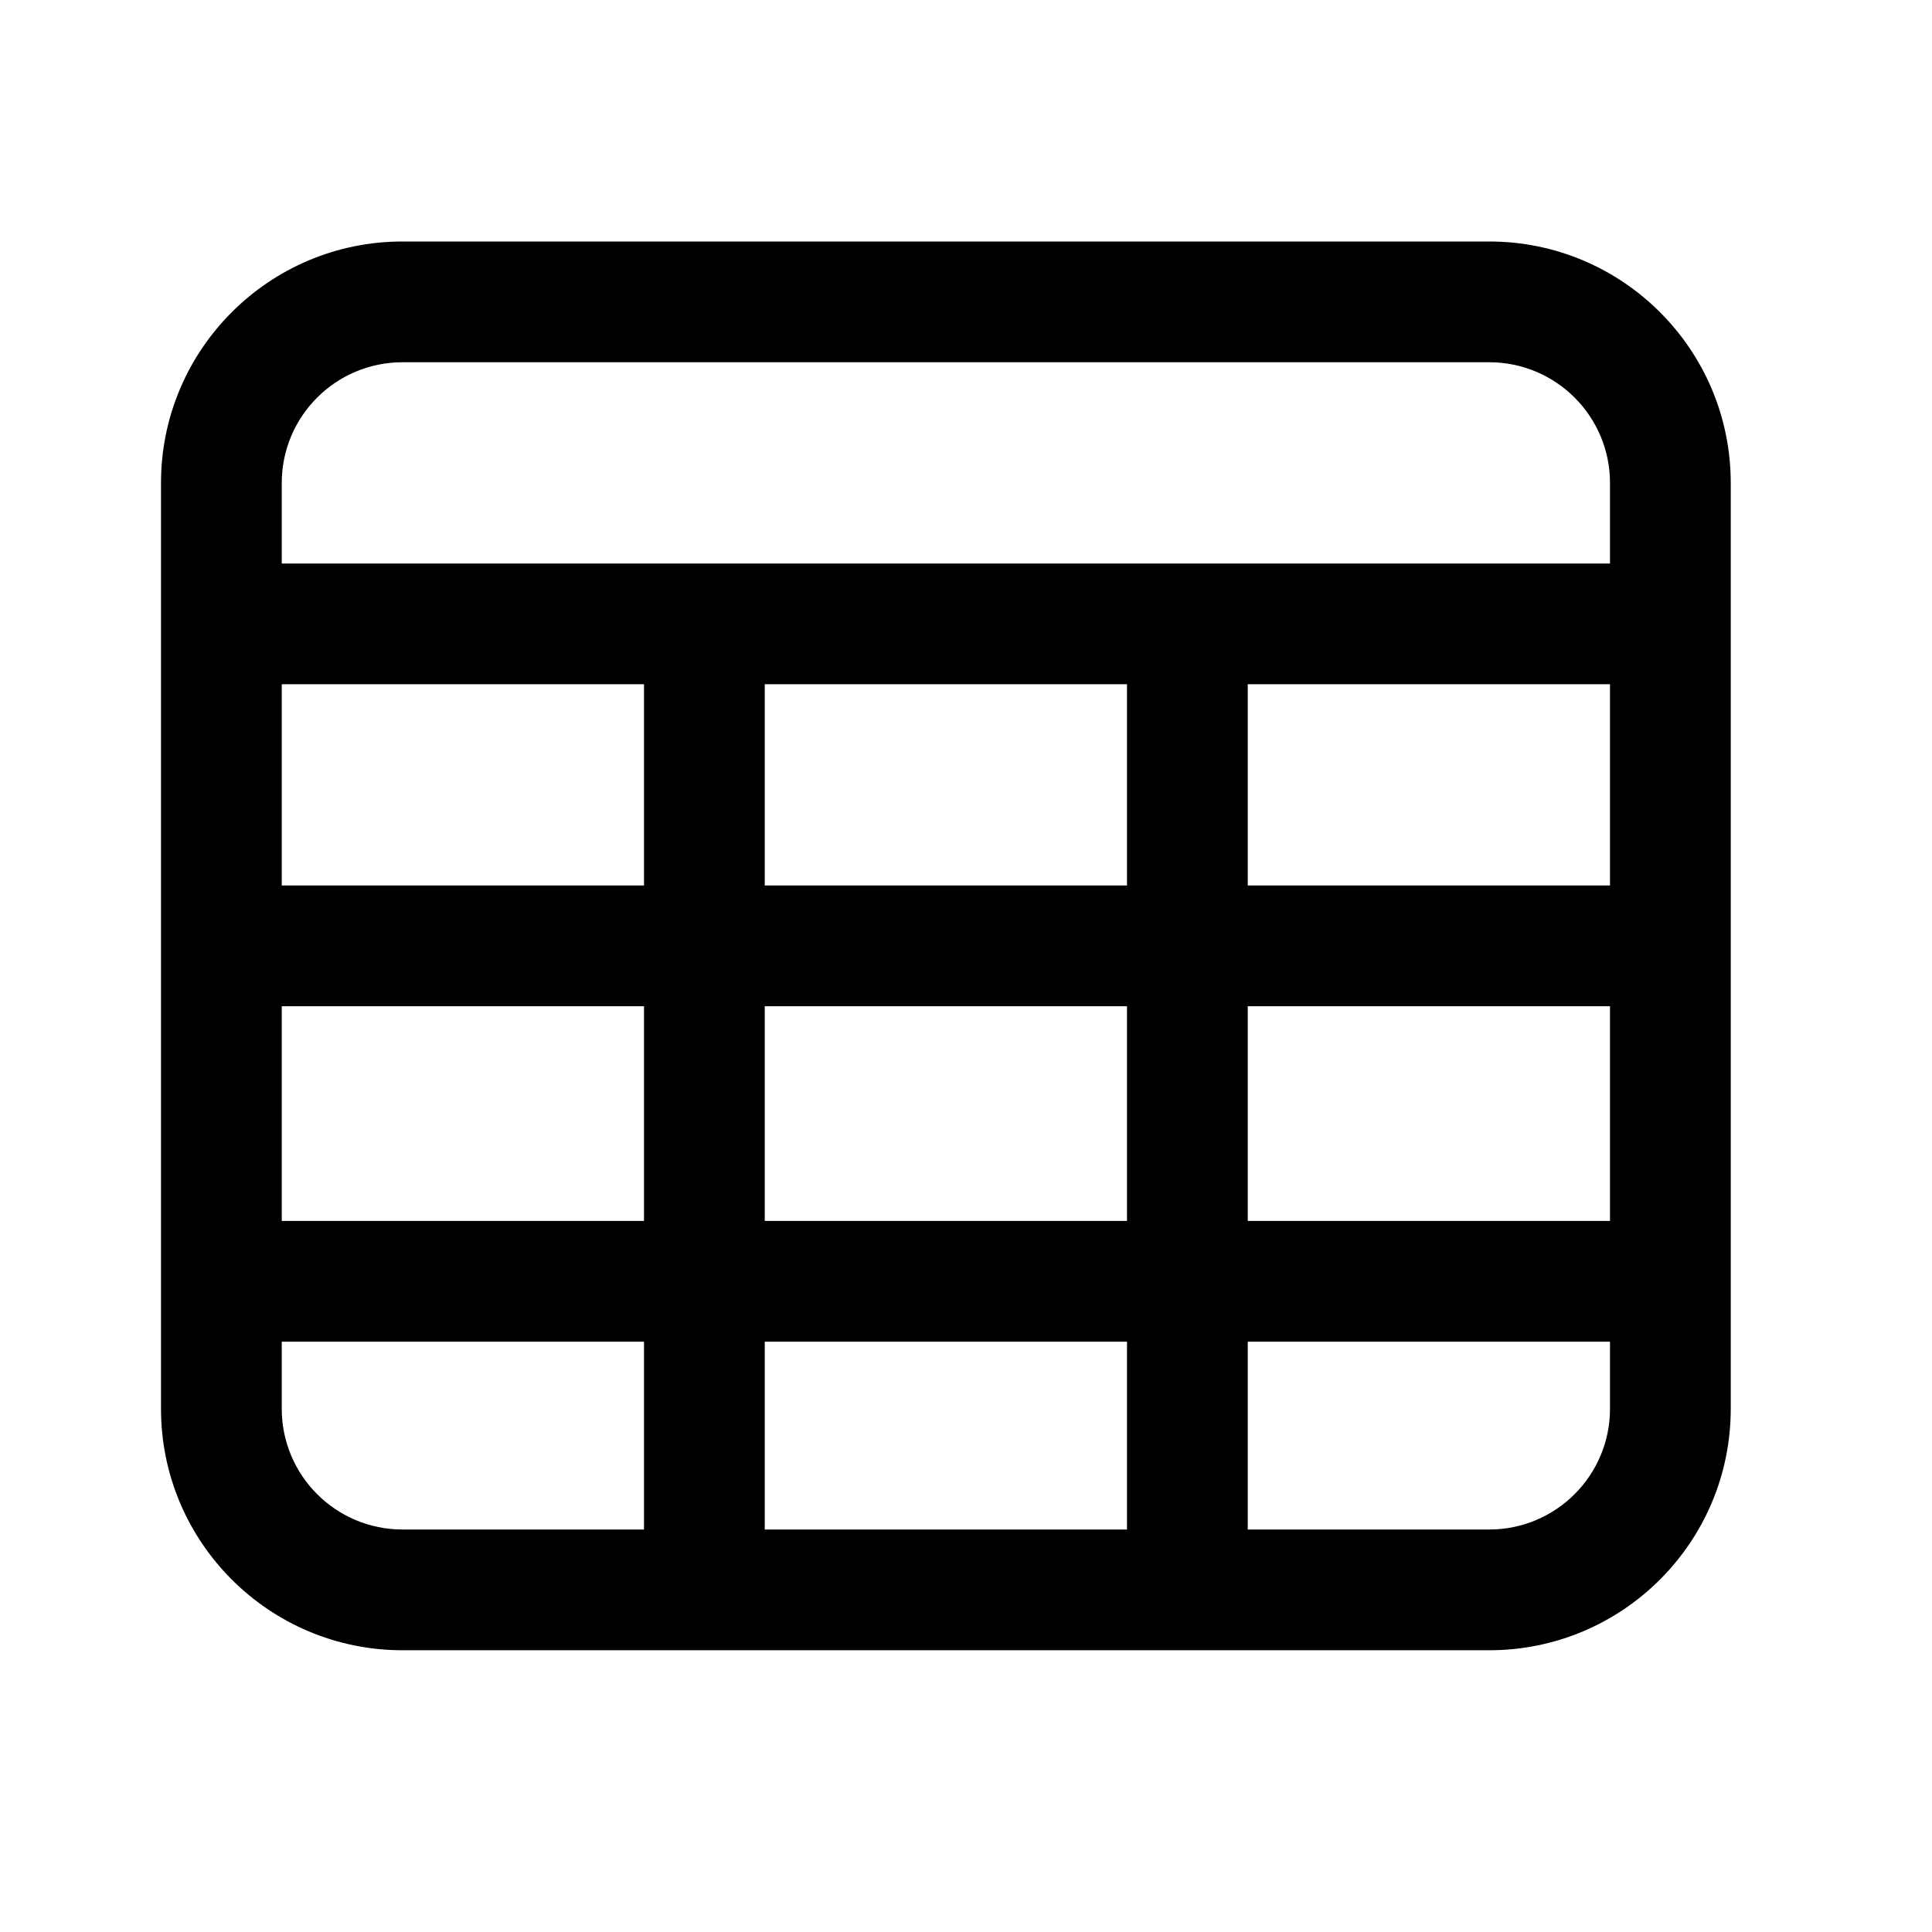
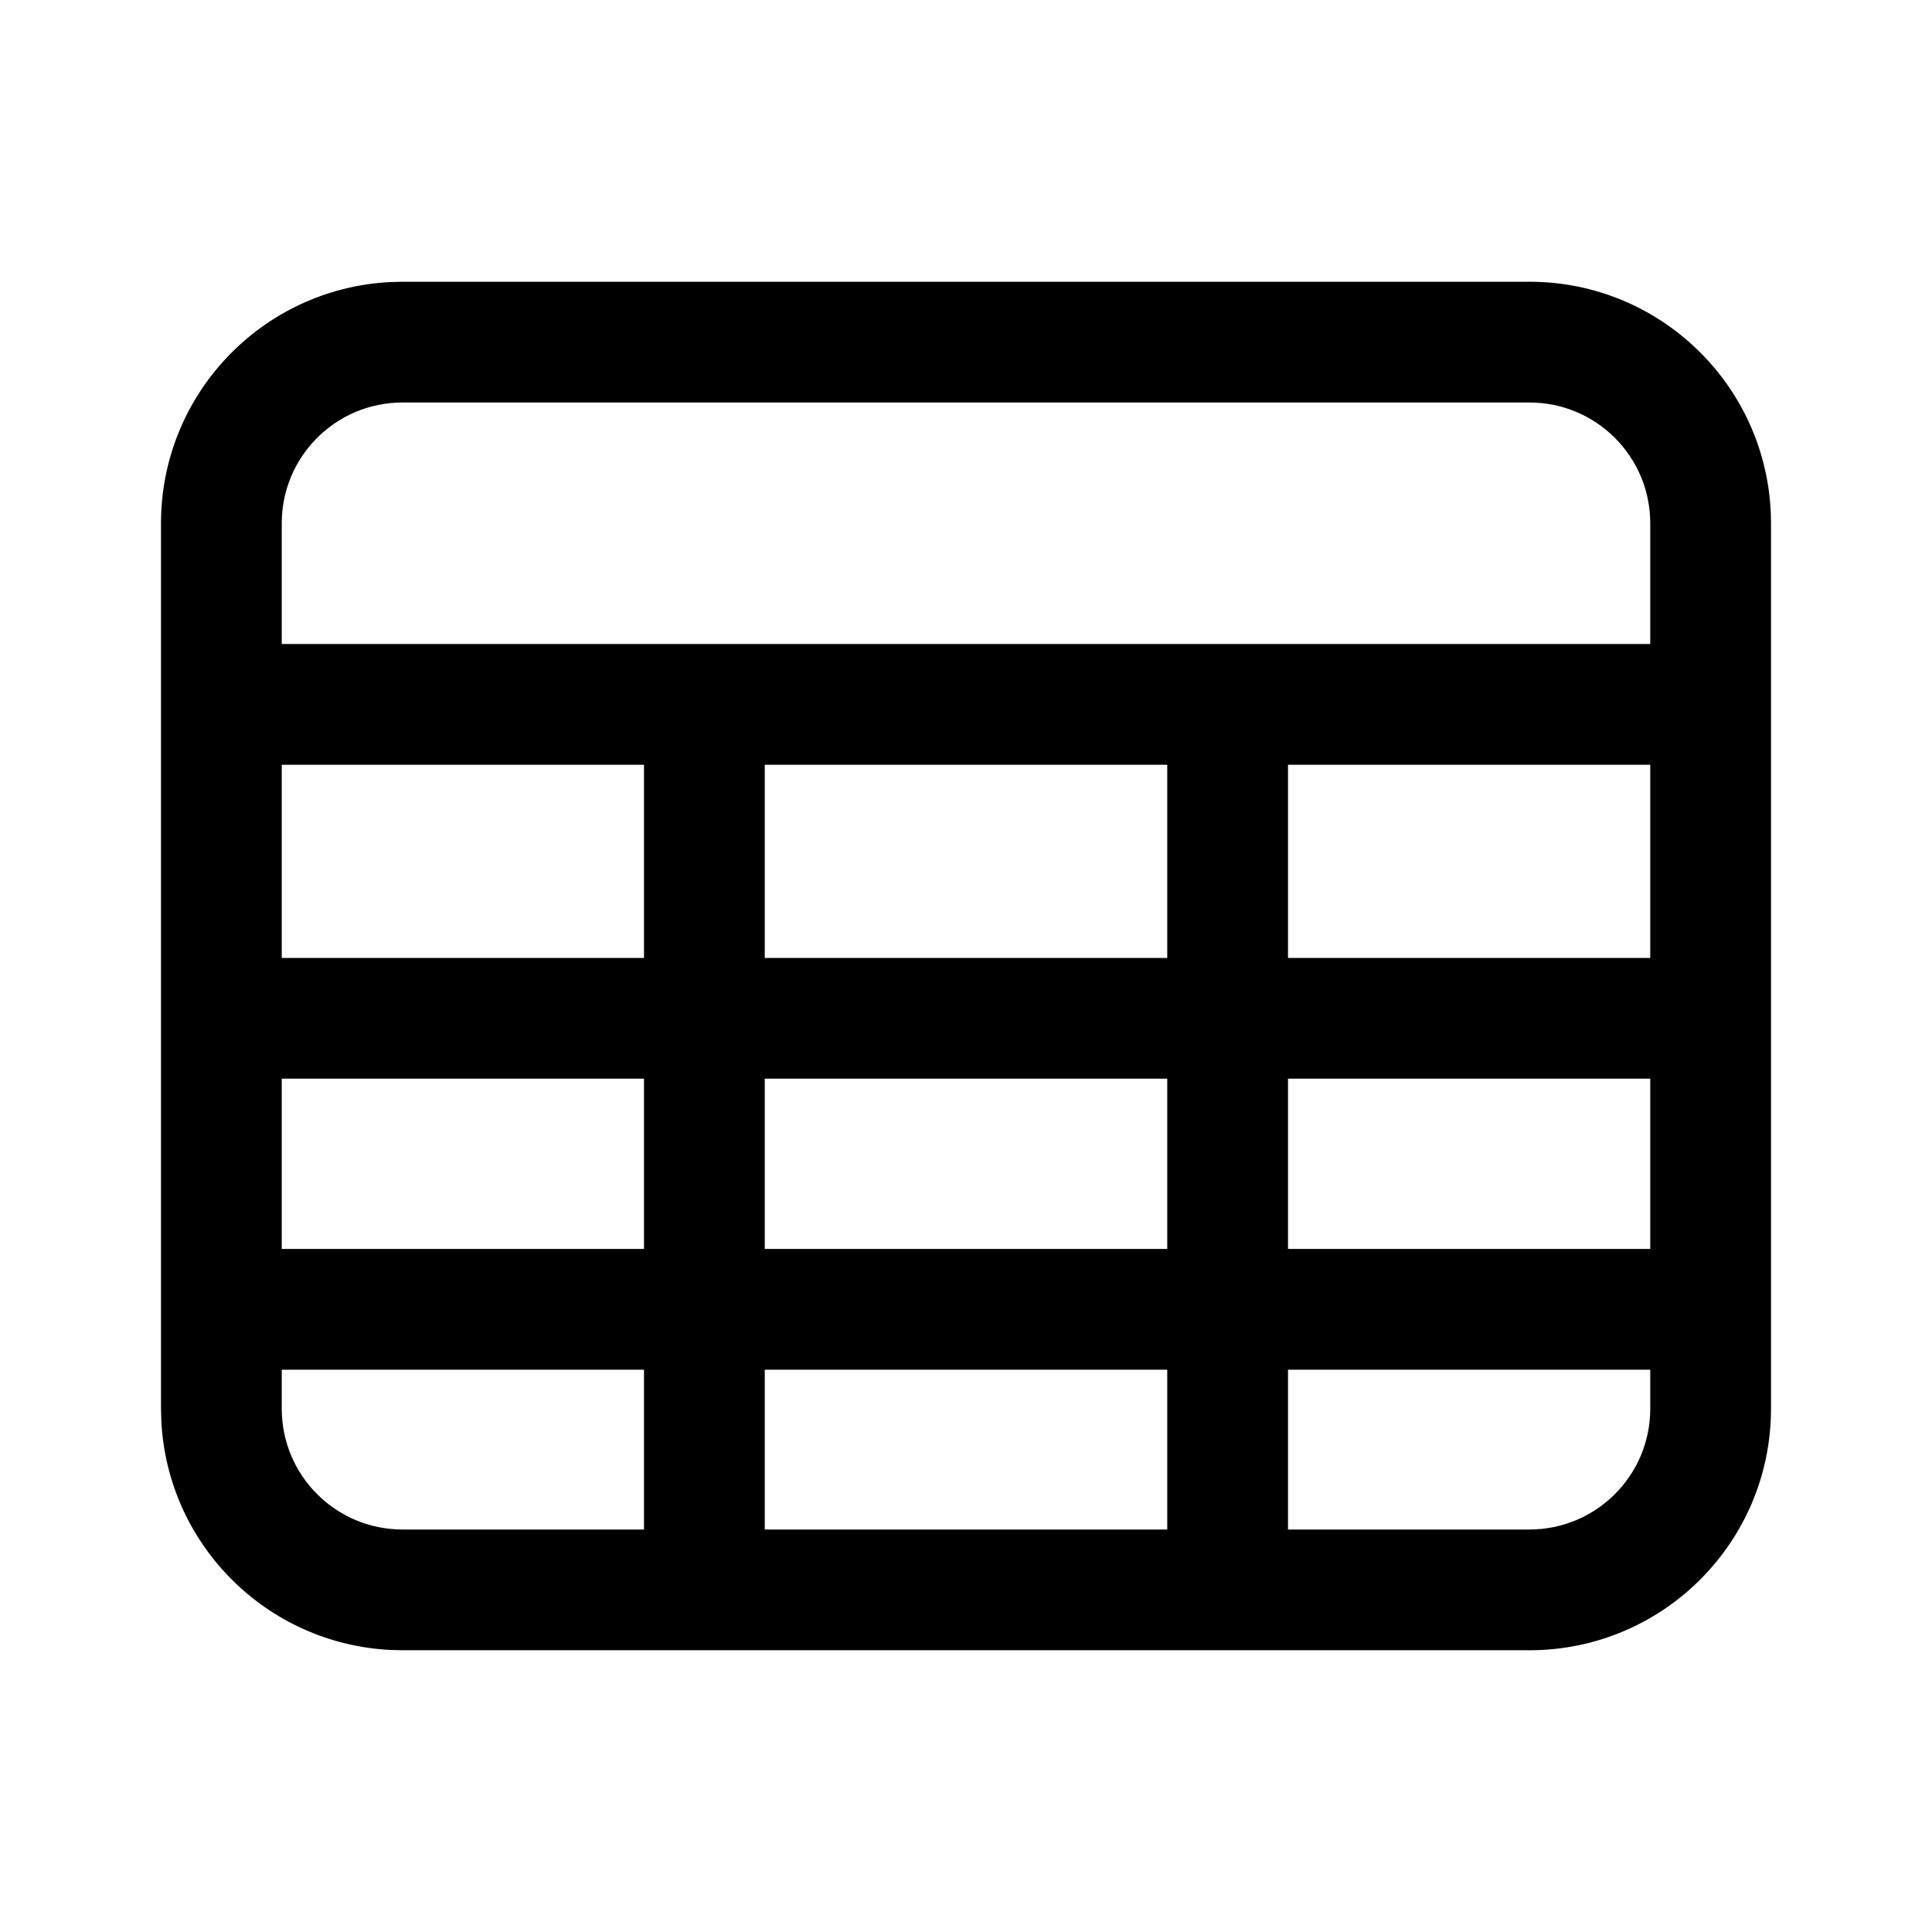
<svg xmlns="http://www.w3.org/2000/svg" width="24" height="24" viewBox="0 0 24 24">
-   <path fill="currentColor" fill-rule="evenodd" d="M5 4.5h13.5A1.5 1.5 0 0120 6v1H3.5V6A1.5 1.5 0 015 4.5m-3 4V6a3 3 0 013-3h13.5a3 3 0 013 3v11.5a3 3 0 01-3 3H5a3 3 0 01-3-3zm1.5 8.167v.833A1.5 1.5 0 005 19h3v-2.333zM14 19H9.5v-2.333H14zm1.5 0h3a1.5 1.5 0 001.5-1.5v-.833h-4.5zm0-3.833H20V12.5h-4.5zM14 12.5H9.5v2.667H14zm0-1.5H9.5V8.5H14zm1.5 0H20V8.5h-4.5zm-12-2.5H8V11H3.5zM8 15.167V12.5H3.5v2.667z" clip-rule="evenodd" />
+   <path fill="currentColor" d="M19 3.5a3 3 0 013 3.001v10.998a3 3 0 01-3 3.001H5l-.154-.004a3 3 0 01-2.842-2.842L2 17.5v-11a3 3 0 012.846-2.996L5 3.5zm-15.5 14A1.5 1.5 0 005 19h3v-1.985H3.5zM16 19h3a1.5 1.5 0 001.5-1.501v-.484H16zm-6.5 0h5v-1.985h-5zm6.5-3.485h4.5V13.4H16zm-6.5 0h5V13.4h-5zm-6 0H8V13.4H3.5zm0-3.615H8V9.5H3.5zm12.5 0h4.5V9.5H16zm-6.5 0h5V9.5h-5zM5 5a1.5 1.5 0 00-1.5 1.5V8h17V6.501A1.5 1.5 0 0019 5z" />
</svg>
